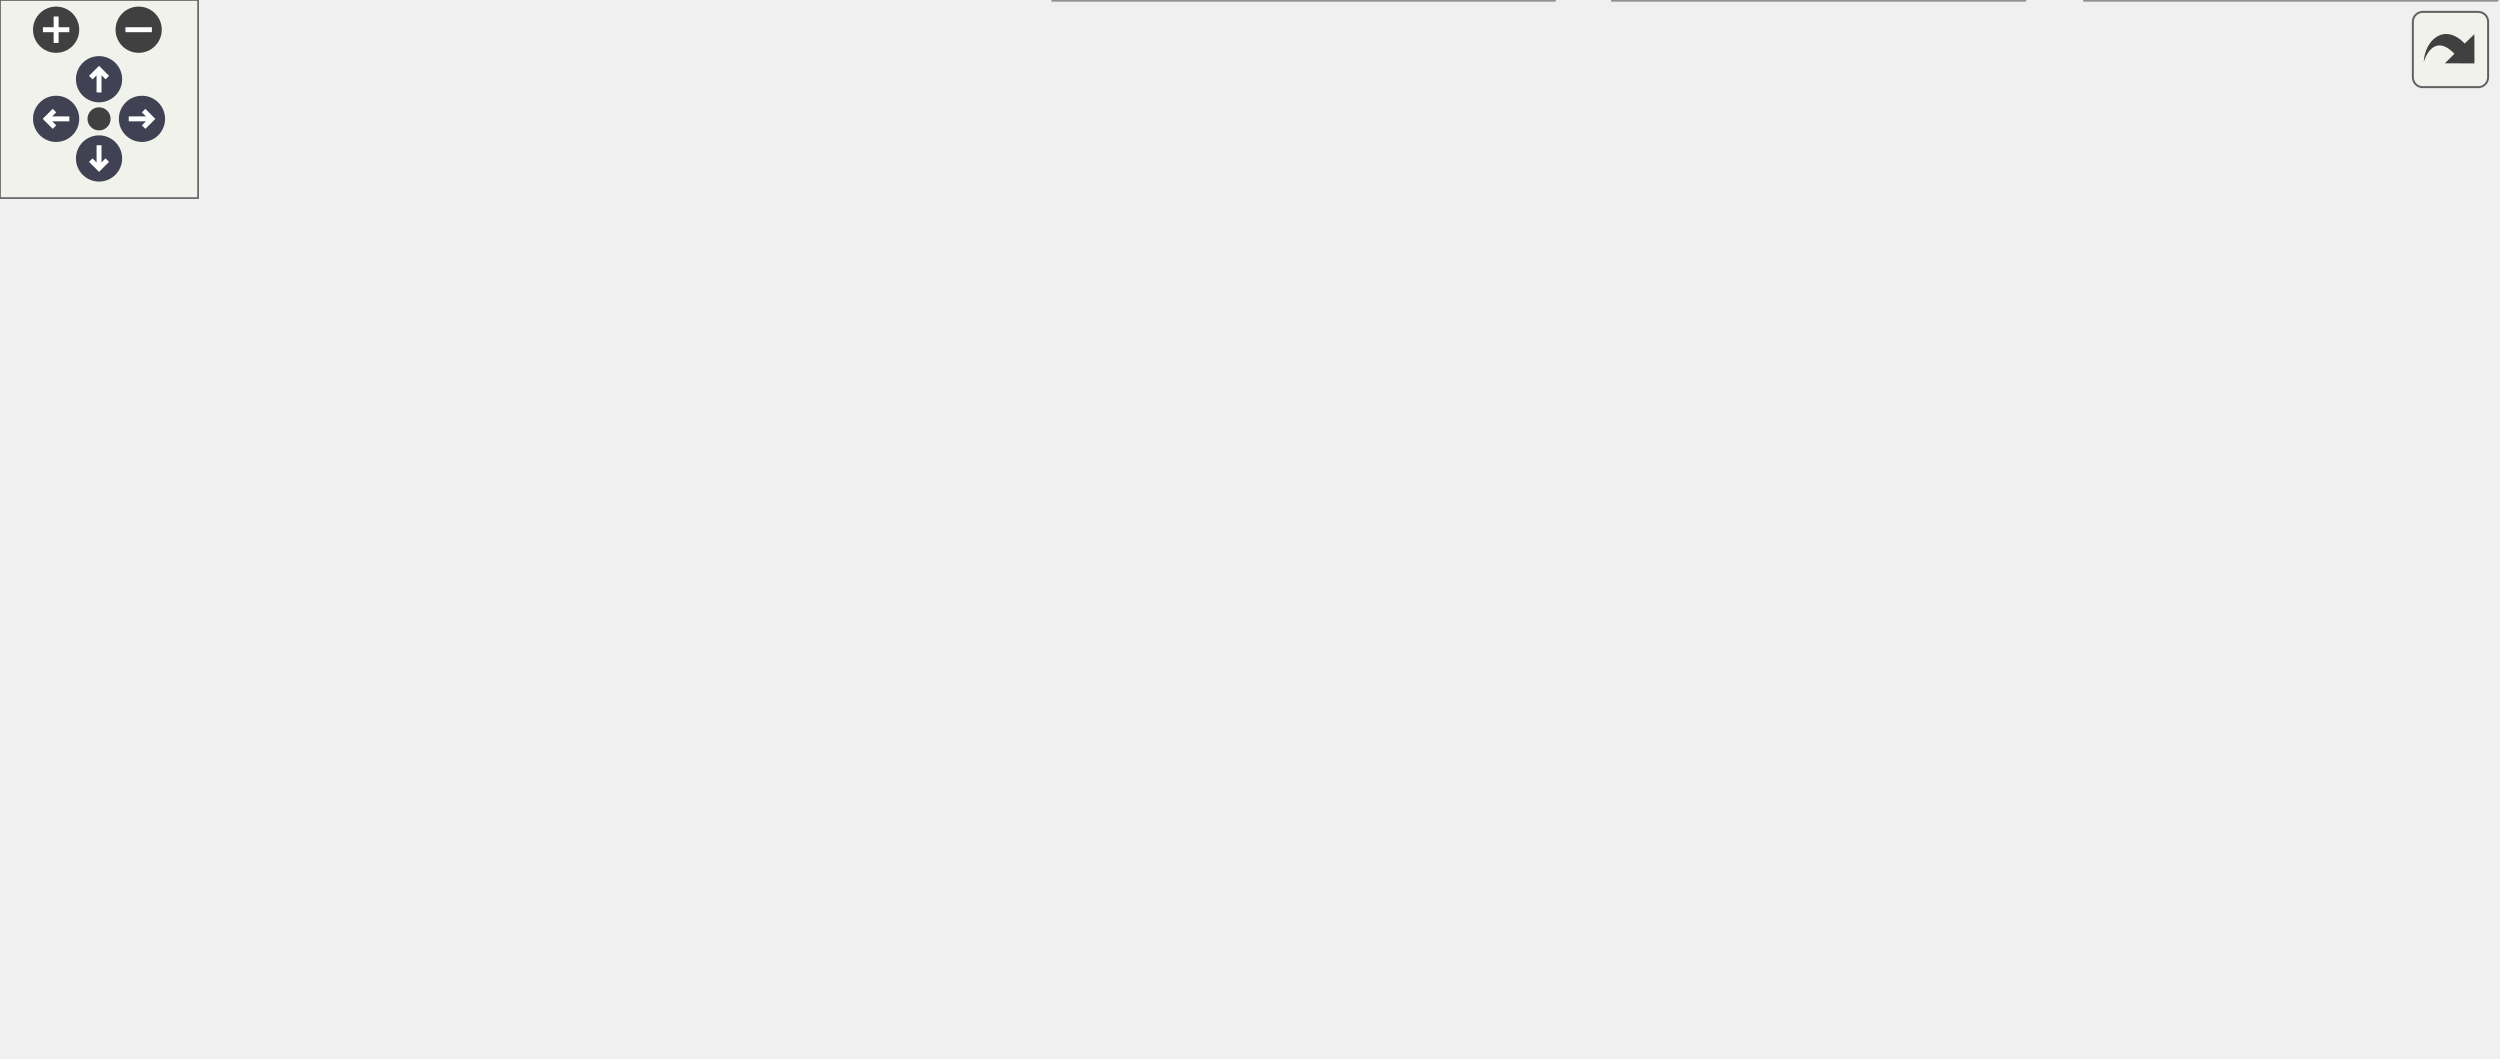
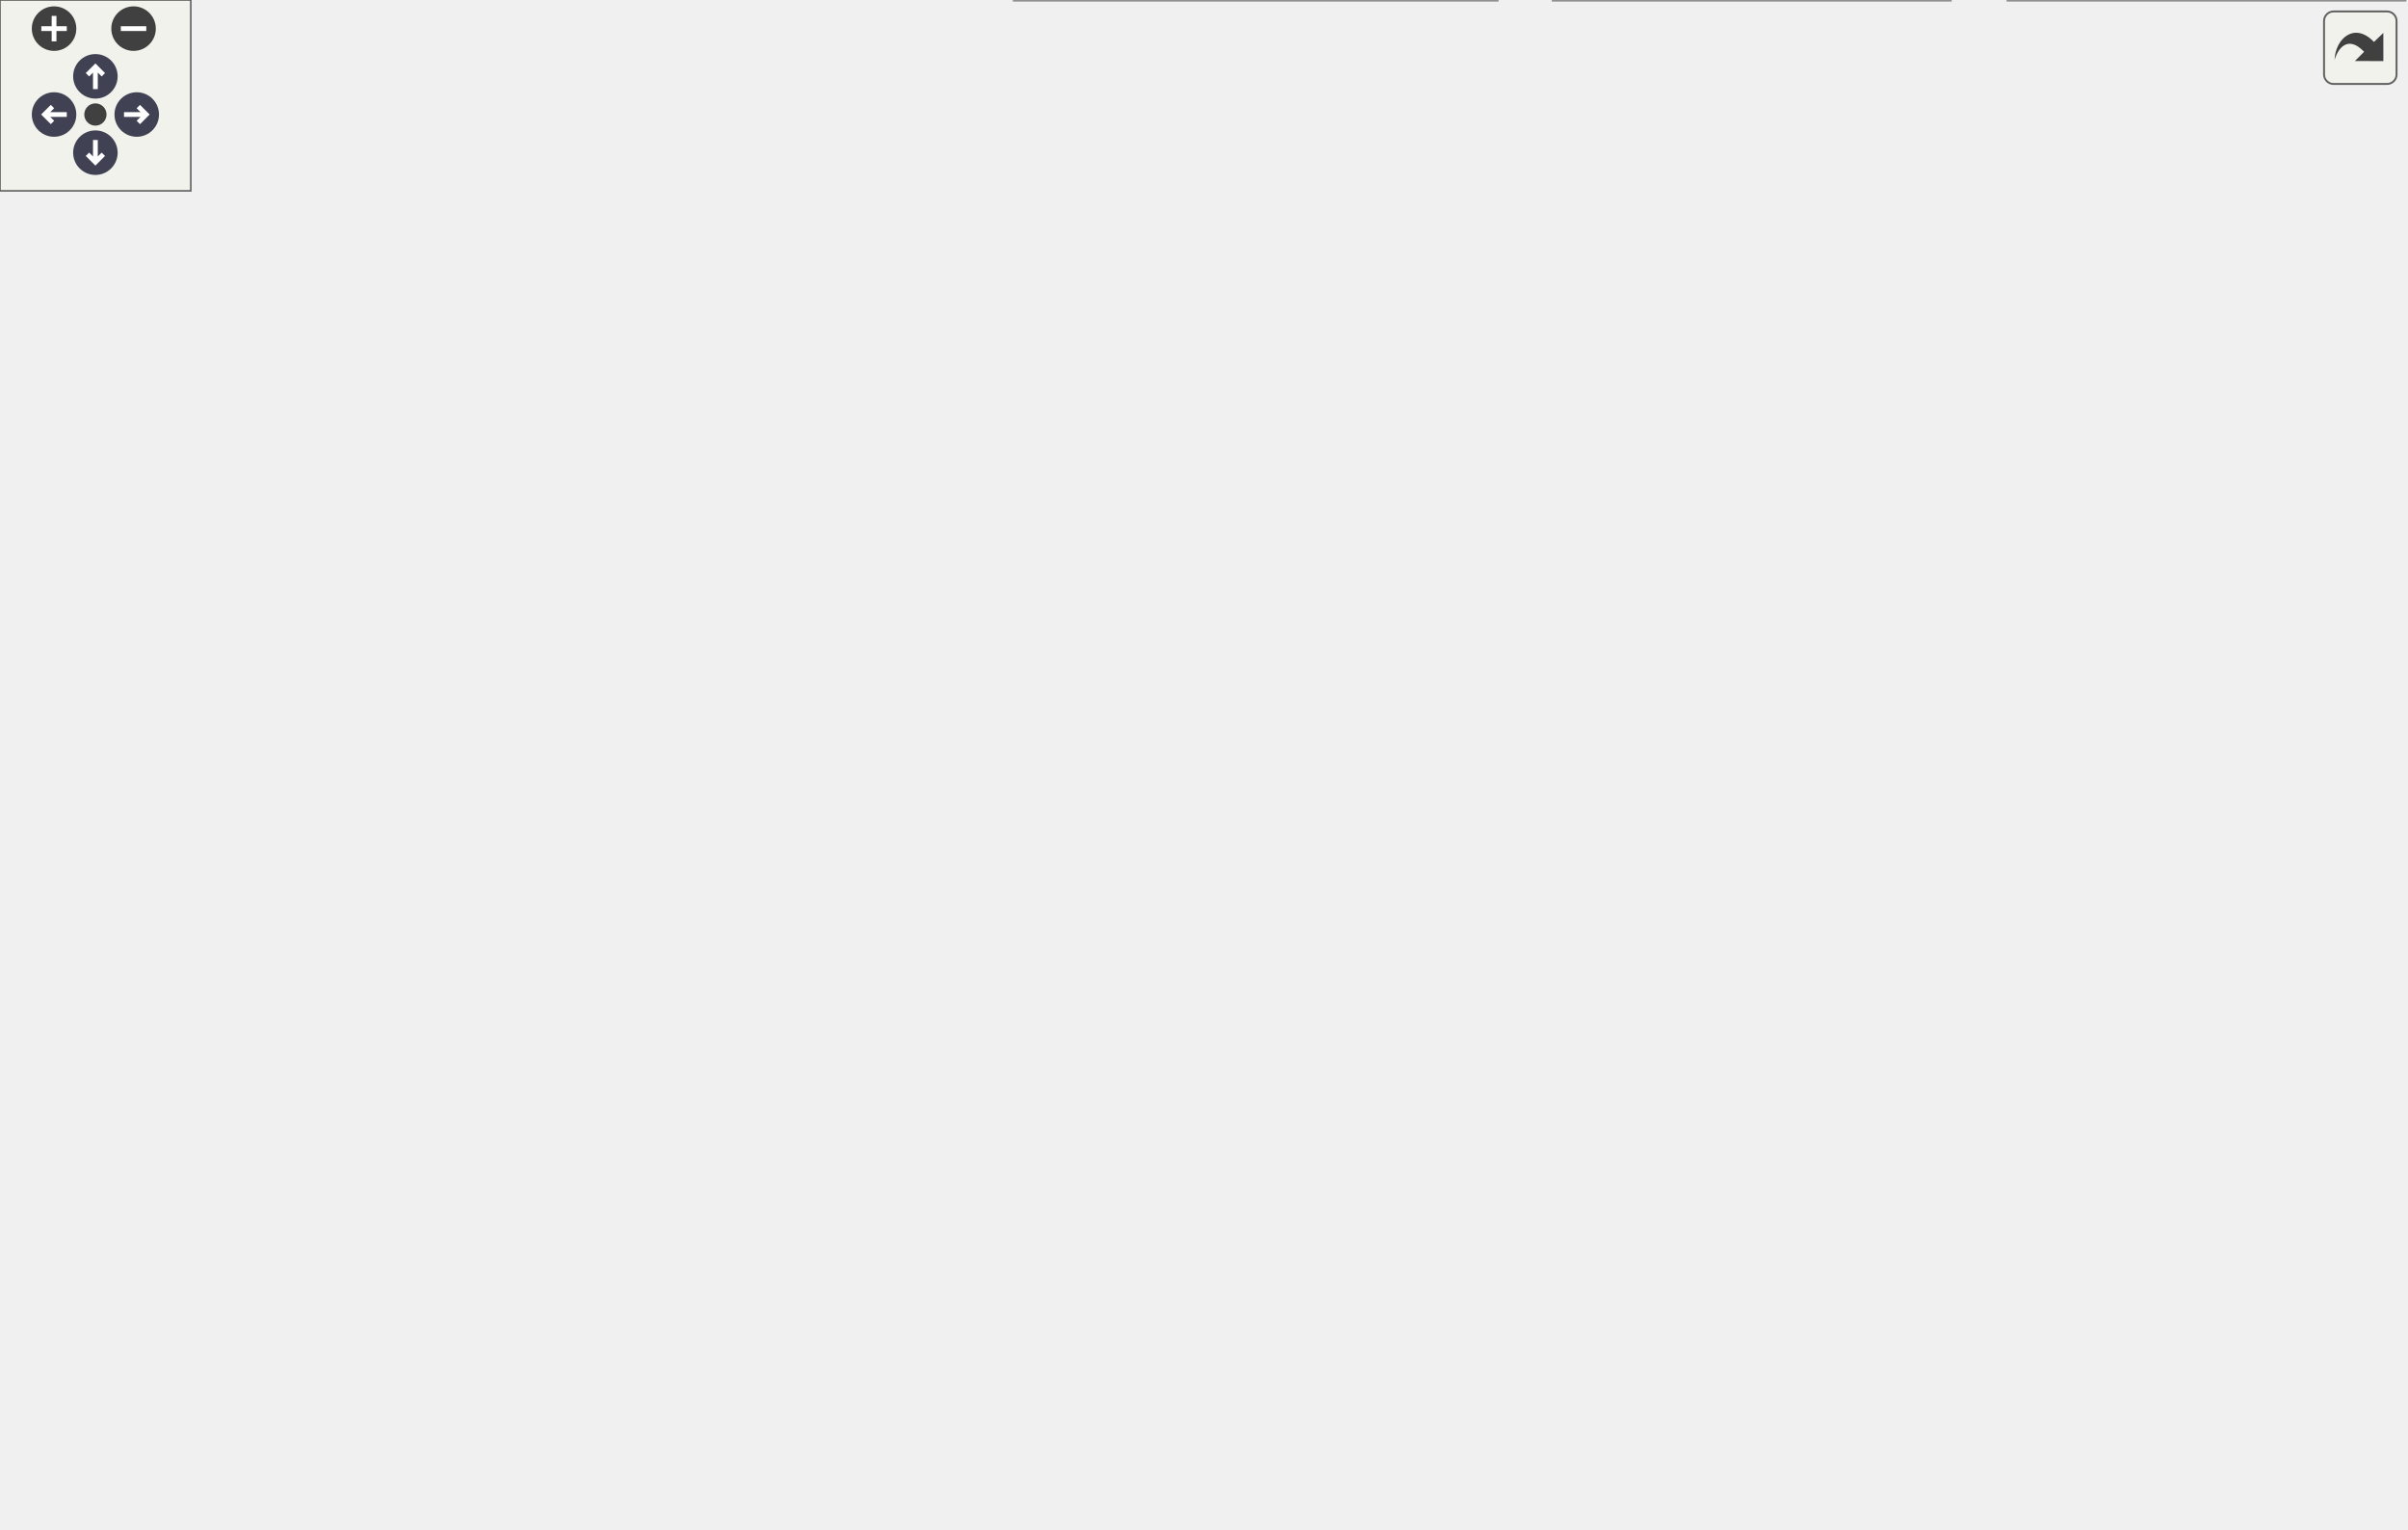
<svg xmlns="http://www.w3.org/2000/svg" xmlns:xlink="http://www.w3.org/1999/xlink" id="main" version="1.1" xml:space="preserve">
  <style type="text/css">
.node, .edge {opacity: 0.7;}
.node.selected, .edge.selected {opacity: 1;}
.edge:hover path { stroke: red; }
.edge:hover polygon { stroke: red; fill: red; }
</style>
  <defs>
    <circle id="rim" cx="0" cy="0" r="7" />
    <circle id="rim2" cx="0" cy="0" r="3.5" />
    <g id="zoomPlus">
      <use xlink:href="#rim" fill="#404040">
        <set attributeName="fill" to="#808080" begin="zoomplus.mouseover" end="zoomplus.mouseout" />
      </use>
      <path d="M-4,0h8M0,-4v8" fill="none" stroke="white" stroke-width="1.5" pointer-events="none" />
    </g>
    <g id="zoomMin">
      <use xlink:href="#rim" fill="#404040">
        <set attributeName="fill" to="#808080" begin="zoomminus.mouseover" end="zoomminus.mouseout" />
      </use>
      <path d="M-4,0h8" fill="none" stroke="white" stroke-width="1.5" pointer-events="none" />
    </g>
    <g id="arrowUp" transform="translate(30 24)">
      <use xlink:href="#rim" />
      <path pointer-events="none" fill="none" stroke="white" stroke-width="1.5" d="M0,-3.0v7 M-2.5,-0.5L0,-3.0L2.5,-0.5" />
    </g>
    <g id="arrowRight" transform="rotate(90) translate(36 -43)">
      <use xlink:href="#rim" />
      <path pointer-events="none" fill="none" stroke="white" stroke-width="1.5" d="M0,-3.0v7 M-2.5,-0.5L0,-3.0L2.5,-0.5" />
    </g>
    <g id="arrowDown" transform="rotate(180) translate(-30 -48)">
      <use xlink:href="#rim" />
      <path pointer-events="none" fill="none" stroke="white" stroke-width="1.5" d="M0,-3.0v7 M-2.5,-0.5L0,-3.0L2.5,-0.5" />
    </g>
    <g id="arrowLeft" transform="rotate(270) translate(-36 17)">
      <use xlink:href="#rim" />
      <path pointer-events="none" fill="none" stroke="white" stroke-width="1.5" d="M0,-3.0v7 M-2.5,-0.5L0,-3.0L2.5,-0.5" />
    </g>
    <g id="resetDef">
      <use xlink:href="#rim2" fill="#404040">
        <set attributeName="fill" to="#808080" begin="reset.mouseover" end="reset.mouseout" />
      </use>
    </g>
  </defs>
  <svg id="graph" class="graph">
    <g id="viewport">
      <g id="Node000001" class="node">
        <g id="a_Node000001">
-           <a xlink:title="This is the generated driver header file for the SCCP3 driver.">
-             <polygon fill="#999999" stroke="#666666" points="243.75,-260 134,-260 134,-216 243.75,-216 243.75,-260" />
+           <a xlink:title="This is the generated driver types header file for the PWM driver.">
+             <polygon fill="#999999" stroke="#666666" points="243.75,-420 134,-420 134,-376 243.75,-376 243.75,-420" />
+             <text text-anchor="start" x="142" y="-406.5" font-family="Helvetica,sans-Serif" font-size="10.00">dspic33ck-dab.X/mcc</text>
+             <text text-anchor="start" x="142" y="-394.5" font-family="Helvetica,sans-Serif" font-size="10.00">_generated_files/pwm</text>
+             <text text-anchor="middle" x="188.88" y="-382.5" font-family="Helvetica,sans-Serif" font-size="10.00">/pwm_types.h</text>
+           </a>
+         </g>
+       </g>
+       <g id="Node000002" class="node">
+         <g id="a_Node000002">
+           <a xlink:href="a00158_source.html" target="_top" xlink:title=" ">
+             <polygon fill="white" stroke="#666666" points="202.75,-340 93,-340 93,-296 202.75,-296 202.75,-340" />
+             <text text-anchor="start" x="101" y="-326.5" font-family="Helvetica,sans-Serif" font-size="10.00">dspic33ck-dab.X/mcc</text>
+             <text text-anchor="start" x="101" y="-314.5" font-family="Helvetica,sans-Serif" font-size="10.00">_generated_files/pwm</text>
+             <text text-anchor="middle" x="147.88" y="-302.5" font-family="Helvetica,sans-Serif" font-size="10.00">/pwm_interface.h</text>
+           </a>
+         </g>
+       </g>
+       <g id="edge1_Node000001_Node000002" class="edge">
+         <g id="a_edge1_Node000001_Node000002">
+           <a xlink:title=" ">
+             <path fill="none" stroke="#63b8ff" d="M172.7,-366.22C168.13,-357.54 163.27,-348.28 159.06,-340.29" />
+             <polygon fill="#63b8ff" stroke="#63b8ff" points="169.92,-367.46 177.67,-374.69 176.12,-364.21 169.92,-367.46" />
+           </a>
+         </g>
+       </g>
+       <g id="Node000003" class="node">
+         <g id="a_Node000003">
+           <a xlink:href="a00164.html" target="_top" xlink:title="This is the generated driver header file for the SCCP3 driver.">
+             <polygon fill="white" stroke="#666666" points="243.75,-260 134,-260 134,-216 243.75,-216 243.75,-260" />
            <text text-anchor="start" x="142" y="-246.5" font-family="Helvetica,sans-Serif" font-size="10.00">dspic33ck-dab.X/mcc</text>
            <text text-anchor="start" x="142" y="-234.5" font-family="Helvetica,sans-Serif" font-size="10.00">_generated_files/pwm</text>
            <text text-anchor="middle" x="188.88" y="-222.5" font-family="Helvetica,sans-Serif" font-size="10.00">/sccp3.h</text>
          </a>
        </g>
      </g>
-       <g id="Node000002" class="node">
-         <g id="a_Node000002">
-           <a xlink:href="a00164.html" target="_top" xlink:title="This is the generated driver source file for SCCP3 driver.">
+       <g id="edge13_Node000001_Node000003" class="edge">
+         <g id="a_edge13_Node000001_Node000003">
+           <a xlink:title=" ">
+             <path fill="none" stroke="#63b8ff" d="M203.96,-365.78C207.23,-357.58 210.2,-348.62 211.88,-340 215.6,-320.8 215.6,-315.2 211.88,-296 209.5,-283.74 204.49,-270.78 199.75,-260.32" />
+             <polygon fill="#63b8ff" stroke="#63b8ff" points="200.45,-364.1 199.75,-374.68 206.89,-366.85 200.45,-364.1" />
+           </a>
+         </g>
+       </g>
+       <g id="edge2_Node000002_Node000003" class="edge">
+         <g id="a_edge2_Node000002_Node000003">
+           <a xlink:title=" ">
+             <path fill="none" stroke="#63b8ff" d="M164.05,-286.22C168.62,-277.54 173.48,-268.28 177.69,-260.29" />
+             <polygon fill="#63b8ff" stroke="#63b8ff" points="160.63,-284.21 159.08,-294.69 166.83,-287.46 160.63,-284.21" />
+           </a>
+         </g>
+       </g>
+       <g id="Node000004" class="node">
+         <g id="a_Node000004">
+           <a xlink:href="a00167.html" target="_top" xlink:title="This is the generated driver source file for SCCP3 driver.">
            <polygon fill="white" stroke="#666666" points="109.75,-180 0,-180 0,-136 109.75,-136 109.75,-180" />
            <text text-anchor="start" x="8" y="-166.5" font-family="Helvetica,sans-Serif" font-size="10.00">dspic33ck-dab.X/mcc</text>
            <text text-anchor="start" x="8" y="-154.5" font-family="Helvetica,sans-Serif" font-size="10.00">_generated_files/pwm</text>
            <text text-anchor="middle" x="54.88" y="-142.5" font-family="Helvetica,sans-Serif" font-size="10.00">/src/sccp3.c</text>
          </a>
        </g>
      </g>
-       <g id="edge1_Node000001_Node000002" class="edge">
-         <g id="a_edge1_Node000001_Node000002">
+       <g id="edge3_Node000003_Node000004" class="edge">
+         <g id="a_edge3_Node000003_Node000004">
          <a xlink:title=" ">
            <path fill="none" stroke="#63b8ff" d="M143.13,-210.37C126.26,-200.55 107.39,-189.57 91.45,-180.29" />
            <polygon fill="#63b8ff" stroke="#63b8ff" points="140.86,-213.68 151.26,-215.69 144.38,-207.63 140.86,-213.68" />
          </a>
        </g>
      </g>
-       <g id="Node000003" class="node">
-         <g id="a_Node000003">
-           <a xlink:href="a00224.html" target="_top" xlink:title="This is the generated driver header file for the System driver.">
+       <g id="Node000005" class="node">
+         <g id="a_Node000005">
+           <a xlink:href="a00227.html" target="_top" xlink:title="This is the generated driver header file for the System driver.">
            <polygon fill="white" stroke="#666666" points="249.75,-180 128,-180 128,-136 249.75,-136 249.75,-180" />
            <text text-anchor="start" x="136" y="-166.5" font-family="Helvetica,sans-Serif" font-size="10.00">dspic33ck-dab.X/mcc</text>
            <text text-anchor="start" x="136" y="-154.5" font-family="Helvetica,sans-Serif" font-size="10.00">_generated_files/system</text>
            <text text-anchor="middle" x="188.88" y="-142.5" font-family="Helvetica,sans-Serif" font-size="10.00">/src/system.c</text>
          </a>
        </g>
      </g>
-       <g id="edge2_Node000001_Node000003" class="edge">
-         <g id="a_edge2_Node000001_Node000003">
+       <g id="edge4_Node000003_Node000005" class="edge">
+         <g id="a_edge4_Node000003_Node000005">
          <a xlink:title=" ">
            <path fill="none" stroke="#63b8ff" d="M188.88,-204.82C188.88,-196.54 188.88,-187.85 188.88,-180.29" />
            <polygon fill="#63b8ff" stroke="#63b8ff" points="185.38,-204.69 188.88,-214.69 192.38,-204.69 185.38,-204.69" />
          </a>
        </g>
      </g>
-       <g id="Node000004" class="node">
-         <g id="a_Node000004">
-           <a xlink:href="a00329.html" target="_top" xlink:title="fan device driver">
+       <g id="Node000006" class="node">
+         <g id="a_Node000006">
+           <a xlink:href="a00332.html" target="_top" xlink:title="fan device driver">
            <polygon fill="white" stroke="#666666" points="392.25,-174 267.5,-174 267.5,-142 392.25,-142 392.25,-174" />
            <text text-anchor="start" x="275.5" y="-160.5" font-family="Helvetica,sans-Serif" font-size="10.00">dspic33ck-dab.X/sources</text>
            <text text-anchor="middle" x="329.88" y="-148.5" font-family="Helvetica,sans-Serif" font-size="10.00">/device/dev_fan.h</text>
          </a>
        </g>
      </g>
-       <g id="edge3_Node000001_Node000004" class="edge">
-         <g id="a_edge3_Node000001_Node000004">
+       <g id="edge5_Node000003_Node000006" class="edge">
+         <g id="a_edge5_Node000003_Node000006">
          <a xlink:title=" ">
            <path fill="none" stroke="#63b8ff" d="M236.82,-210.48C258.58,-198.44 283.53,-184.64 302.12,-174.35" />
            <polygon fill="#63b8ff" stroke="#63b8ff" points="235.46,-207.78 228.4,-215.69 238.85,-213.91 235.46,-207.78" />
          </a>
        </g>
      </g>
-       <g id="Node000005" class="node">
-         <g id="a_Node000005">
-           <a xlink:href="a00080_source.html" target="_top" xlink:title=" ">
+       <g id="Node000007" class="node">
+         <g id="a_Node000007">
+           <a xlink:href="a00083_source.html" target="_top" xlink:title=" ">
            <polygon fill="white" stroke="#666666" points="249.5,-100 138.25,-100 138.25,-68 249.5,-68 249.5,-100" />
            <text text-anchor="start" x="146.25" y="-86.5" font-family="Helvetica,sans-Serif" font-size="10.00">dspic33ck-dab.X/main</text>
            <text text-anchor="middle" x="193.88" y="-74.5" font-family="Helvetica,sans-Serif" font-size="10.00">_tasks.c</text>
          </a>
        </g>
      </g>
-       <g id="edge4_Node000004_Node000005" class="edge">
-         <g id="a_edge4_Node000004_Node000005">
+       <g id="edge6_Node000006_Node000007" class="edge">
+         <g id="a_edge6_Node000006_Node000007">
          <a xlink:title=" ">
            <path fill="none" stroke="#63b8ff" d="M291.13,-136.49C269.46,-125.01 242.89,-110.95 223,-100.42" />
            <polygon fill="#63b8ff" stroke="#63b8ff" points="289.22,-139.97 299.7,-141.55 292.5,-133.78 289.22,-139.97" />
          </a>
        </g>
      </g>
-       <g id="Node000006" class="node">
-         <g id="a_Node000006">
-           <a xlink:href="a00326.html" target="_top" xlink:title="Contains fan initialization and execution functions.">
+       <g id="Node000008" class="node">
+         <g id="a_Node000008">
+           <a xlink:href="a00329.html" target="_top" xlink:title="Contains fan initialization and execution functions.">
            <polygon fill="white" stroke="#666666" points="392.25,-100 267.5,-100 267.5,-68 392.25,-68 392.25,-100" />
            <text text-anchor="start" x="275.5" y="-86.5" font-family="Helvetica,sans-Serif" font-size="10.00">dspic33ck-dab.X/sources</text>
            <text text-anchor="middle" x="329.88" y="-74.5" font-family="Helvetica,sans-Serif" font-size="10.00">/device/dev_fan.c</text>
          </a>
        </g>
      </g>
-       <g id="edge5_Node000004_Node000006" class="edge">
-         <g id="a_edge5_Node000004_Node000006">
+       <g id="edge7_Node000006_Node000008" class="edge">
+         <g id="a_edge7_Node000006_Node000008">
          <a xlink:title=" ">
            <path fill="none" stroke="#63b8ff" d="M329.88,-130.82C329.88,-120.55 329.88,-109.12 329.88,-100.25" />
            <polygon fill="#63b8ff" stroke="#63b8ff" points="326.38,-130.73 329.88,-140.73 333.38,-130.73 326.38,-130.73" />
          </a>
        </g>
      </g>
-       <g id="Node000007" class="node">
-         <g id="a_Node000007">
-           <a xlink:href="a00317.html" target="_top" xlink:title="Contains h files that are part of device layer.">
+       <g id="Node000009" class="node">
+         <g id="a_Node000009">
+           <a xlink:href="a00320.html" target="_top" xlink:title="Contains h files that are part of device layer.">
            <polygon fill="white" stroke="#666666" points="535.25,-100 410.5,-100 410.5,-68 535.25,-68 535.25,-100" />
            <text text-anchor="start" x="418.5" y="-86.5" font-family="Helvetica,sans-Serif" font-size="10.00">dspic33ck-dab.X/sources</text>
            <text text-anchor="middle" x="472.88" y="-74.5" font-family="Helvetica,sans-Serif" font-size="10.00">/device/device.h</text>
          </a>
        </g>
      </g>
-       <g id="edge6_Node000004_Node000007" class="edge">
-         <g id="a_edge6_Node000004_Node000007">
+       <g id="edge8_Node000006_Node000009" class="edge">
+         <g id="a_edge8_Node000006_Node000009">
          <a xlink:title=" ">
            <path fill="none" stroke="#63b8ff" d="M370.31,-136.64C393.15,-125.14 421.24,-111 442.25,-100.42" />
            <polygon fill="#63b8ff" stroke="#63b8ff" points="368.91,-133.93 361.55,-141.55 372.06,-140.18 368.91,-133.93" />
          </a>
        </g>
      </g>
-       <g id="Node000008" class="node">
-         <g id="a_Node000008">
-           <a xlink:href="a00077_source.html" target="_top" xlink:title=" ">
+       <g id="Node000010" class="node">
+         <g id="a_Node000010">
+           <a xlink:href="a00080_source.html" target="_top" xlink:title=" ">
            <polygon fill="white" stroke="#666666" points="300.62,-26 181.12,-26 181.12,-6 300.62,-6 300.62,-26" />
            <text text-anchor="middle" x="240.88" y="-12.5" font-family="Helvetica,sans-Serif" font-size="10.00">dspic33ck-dab.X/main.c</text>
          </a>
        </g>
      </g>
-       <g id="edge7_Node000007_Node000008" class="edge">
-         <g id="a_edge7_Node000007_Node000008">
+       <g id="edge9_Node000009_Node000010" class="edge">
+         <g id="a_edge9_Node000009_Node000010">
          <a xlink:title=" ">
            <path fill="none" stroke="#63b8ff" d="M407.98,-64.54C364.45,-52.16 308.93,-36.36 274.13,-26.46" />
            <polygon fill="#63b8ff" stroke="#63b8ff" points="406.91,-68.16 417.48,-67.53 408.82,-61.42 406.91,-68.16" />
          </a>
        </g>
      </g>
-       <g id="Node000009" class="node">
-         <g id="a_Node000009">
-           <a xlink:href="a00281_source.html" target="_top" xlink:title=" ">
+       <g id="Node000011" class="node">
+         <g id="a_Node000011">
+           <a xlink:href="a00284_source.html" target="_top" xlink:title=" ">
            <polygon fill="white" stroke="#666666" points="470.75,-32 319,-32 319,0 470.75,0 470.75,-32" />
            <text text-anchor="start" x="327" y="-18.5" font-family="Helvetica,sans-Serif" font-size="10.00">dspic33ck-dab.X/sources</text>
            <text text-anchor="middle" x="394.88" y="-6.5" font-family="Helvetica,sans-Serif" font-size="10.00">/comm/PBV_dab_frame_map.c</text>
          </a>
        </g>
      </g>
-       <g id="edge8_Node000007_Node000009" class="edge">
-         <g id="a_edge8_Node000007_Node000009">
+       <g id="edge10_Node000009_Node000011" class="edge">
+         <g id="a_edge10_Node000009_Node000011">
          <a xlink:title=" ">
            <path fill="none" stroke="#63b8ff" d="M446.4,-60.6C435.46,-51.34 423.04,-40.83 413.14,-32.45" />
            <polygon fill="#63b8ff" stroke="#63b8ff" points="443.89,-63.9 453.78,-67.69 448.41,-58.56 443.89,-63.9" />
          </a>
        </g>
      </g>
-       <g id="Node000010" class="node">
-         <g id="a_Node000010">
-           <a xlink:href="a00377.html" target="_top" xlink:title="Contains fault functions including the fault handler, fault object initialization and fault execution...">
+       <g id="Node000012" class="node">
+         <g id="a_Node000012">
+           <a xlink:href="a00380.html" target="_top" xlink:title="Contains fault functions including the fault handler, fault object initialization and fault execution...">
            <polygon fill="white" stroke="#666666" points="613.25,-32 488.5,-32 488.5,0 613.25,0 613.25,-32" />
            <text text-anchor="start" x="496.5" y="-18.5" font-family="Helvetica,sans-Serif" font-size="10.00">dspic33ck-dab.X/sources</text>
            <text text-anchor="middle" x="550.88" y="-6.5" font-family="Helvetica,sans-Serif" font-size="10.00">/fault/fault.c</text>
          </a>
        </g>
      </g>
-       <g id="edge9_Node000007_Node000010" class="edge">
-         <g id="a_edge9_Node000007_Node000010">
+       <g id="edge11_Node000009_Node000012" class="edge">
+         <g id="a_edge11_Node000009_Node000012">
          <a xlink:title=" ">
            <path fill="none" stroke="#63b8ff" d="M499.35,-60.6C510.29,-51.34 522.71,-40.83 532.61,-32.45" />
            <polygon fill="#63b8ff" stroke="#63b8ff" points="497.34,-58.56 491.97,-67.69 501.86,-63.9 497.34,-58.56" />
          </a>
        </g>
      </g>
-       <g id="Node000011" class="node">
-         <g id="a_Node000011">
-           <a xlink:href="a00494.html" target="_top" xlink:title="Contains power control state machine functions that is executed every 100us.">
+       <g id="Node000013" class="node">
+         <g id="a_Node000013">
+           <a xlink:href="a00497.html" target="_top" xlink:title="Contains power control state machine functions that is executed every 100us.">
            <polygon fill="white" stroke="#666666" points="756.25,-32 631.5,-32 631.5,0 756.25,0 756.25,-32" />
            <text text-anchor="start" x="639.5" y="-18.5" font-family="Helvetica,sans-Serif" font-size="10.00">dspic33ck-dab.X/sources</text>
            <text text-anchor="middle" x="693.88" y="-6.5" font-family="Helvetica,sans-Serif" font-size="10.00">/pwrctrl/pwrctrl_sm.c</text>
          </a>
        </g>
      </g>
-       <g id="edge10_Node000007_Node000011" class="edge">
-         <g id="a_edge10_Node000007_Node000011">
+       <g id="edge12_Node000009_Node000013" class="edge">
+         <g id="a_edge12_Node000009_Node000013">
          <a xlink:title=" ">
            <path fill="none" stroke="#63b8ff" d="M534.91,-64.47C568.67,-54.39 609.96,-42.06 642,-32.49" />
            <polygon fill="#63b8ff" stroke="#63b8ff" points="534.27,-61.31 525.69,-67.53 536.27,-68.02 534.27,-61.31" />
          </a>
        </g>
      </g>
    </g>
  </svg>
  <g id="navigator" transform="translate(0 0)" fill="#404254">
    <rect fill="#f2f5e9" fill-opacity="0.5" stroke="#606060" stroke-width=".5" x="0" y="0" width="60" height="60" />
    <use id="zoomplus" xlink:href="#zoomPlus" x="17" y="9" />
    <use id="zoomminus" xlink:href="#zoomMin" x="42" y="9" />
    <use id="reset" xlink:href="#resetDef" x="30" y="36" />
    <use id="arrowup" xlink:href="#arrowUp" x="0" y="0" />
    <use id="arrowright" xlink:href="#arrowRight" x="0" y="0" />
    <use id="arrowdown" xlink:href="#arrowDown" x="0" y="0" />
    <use id="arrowleft" xlink:href="#arrowLeft" x="0" y="0" />
  </g>
  <svg viewBox="0 0 15 15" width="100%" height="30px" preserveAspectRatio="xMaxYMin meet">
    <g id="arrow_out" transform="scale(0.3 0.3)">
      <a xlink:href="a00163_org.svg" target="_base">
        <rect id="button" ry="5" rx="5" y="6" x="6" height="38" width="38" fill="#f2f5e9" fill-opacity="0.5" stroke="#606060" stroke-width="1.0" />
        <path id="arrow" d="M 11.5,31.437 C 11.94,20.098 22.043,11.323 32.159,21.979 L 37.069,17.246 C 37.069,17.246 37.088,32 37.088,32 L 22.16,31.978 C 22.16,31.978 26.998,27.14 26.998,27.14 C 18.529,18.264 13.292,25.23 11.5,31.437 z" style="fill:#404040;" />
      </a>
    </g>
  </svg>
  <style type="text/css">

[data-mouse-over-selected='false'] { opacity: 0.7; }
[data-mouse-over-selected='true']  { opacity: 1.0; }

</style>
</svg>
